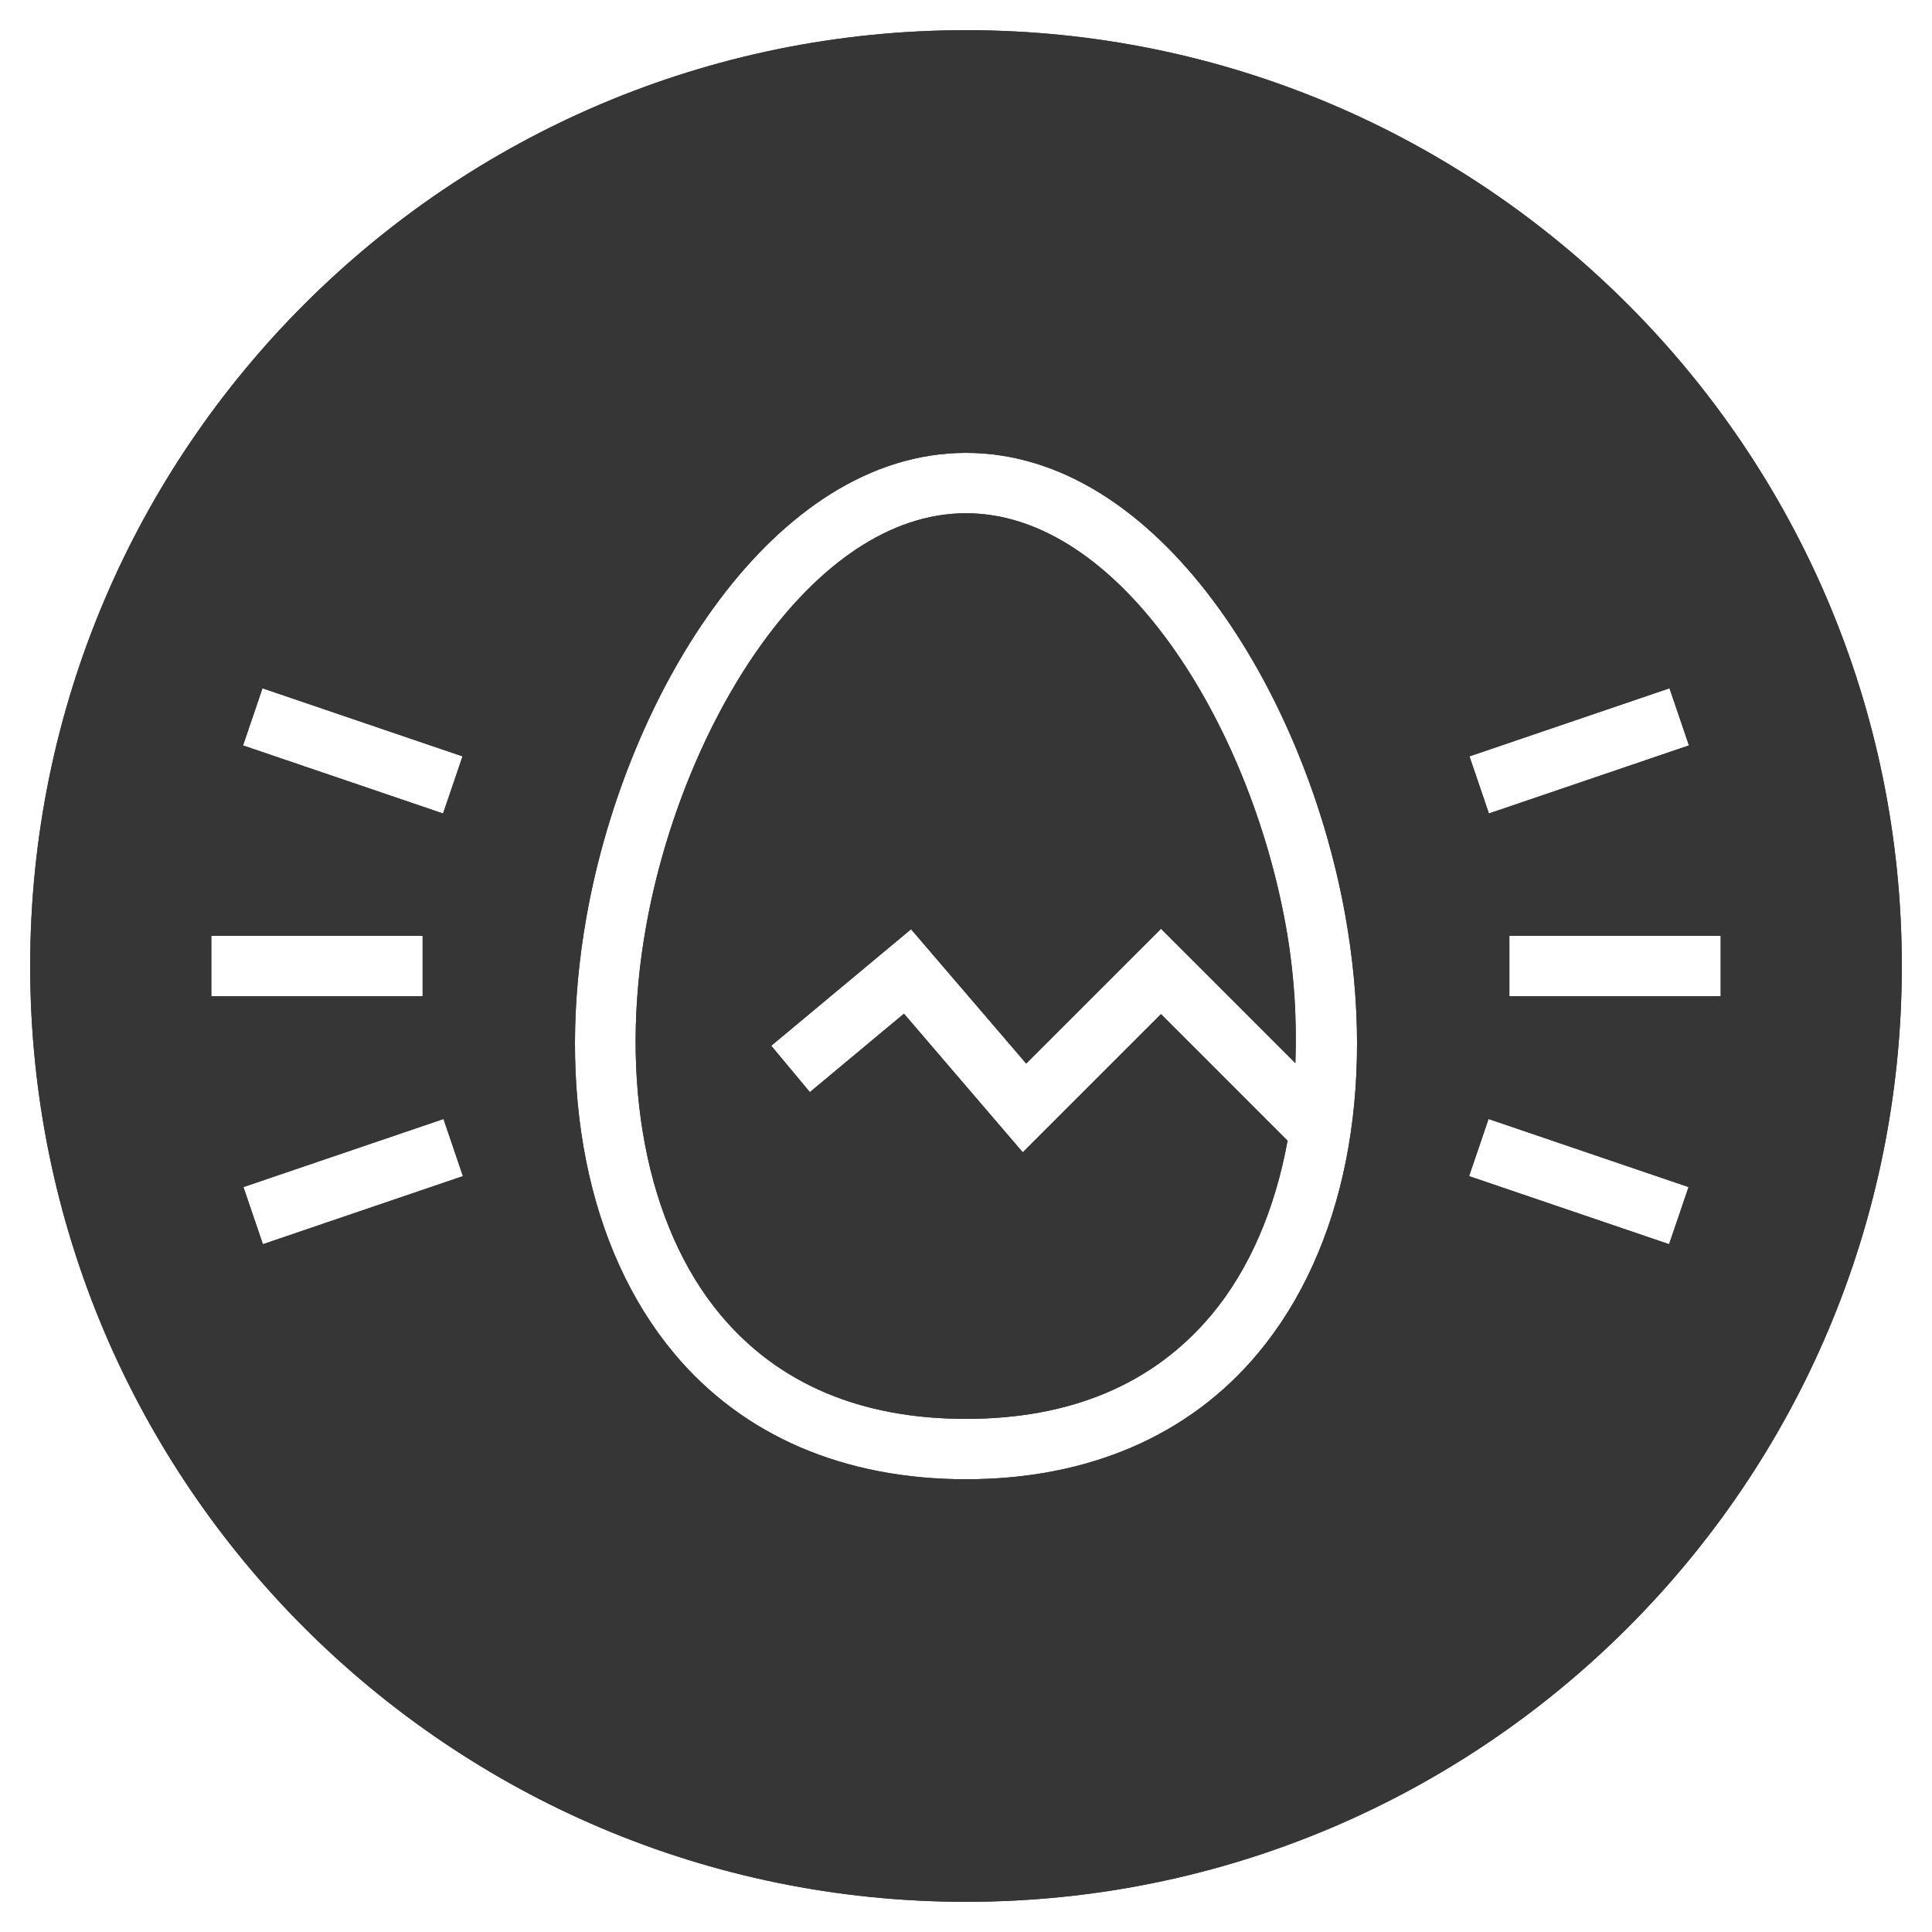
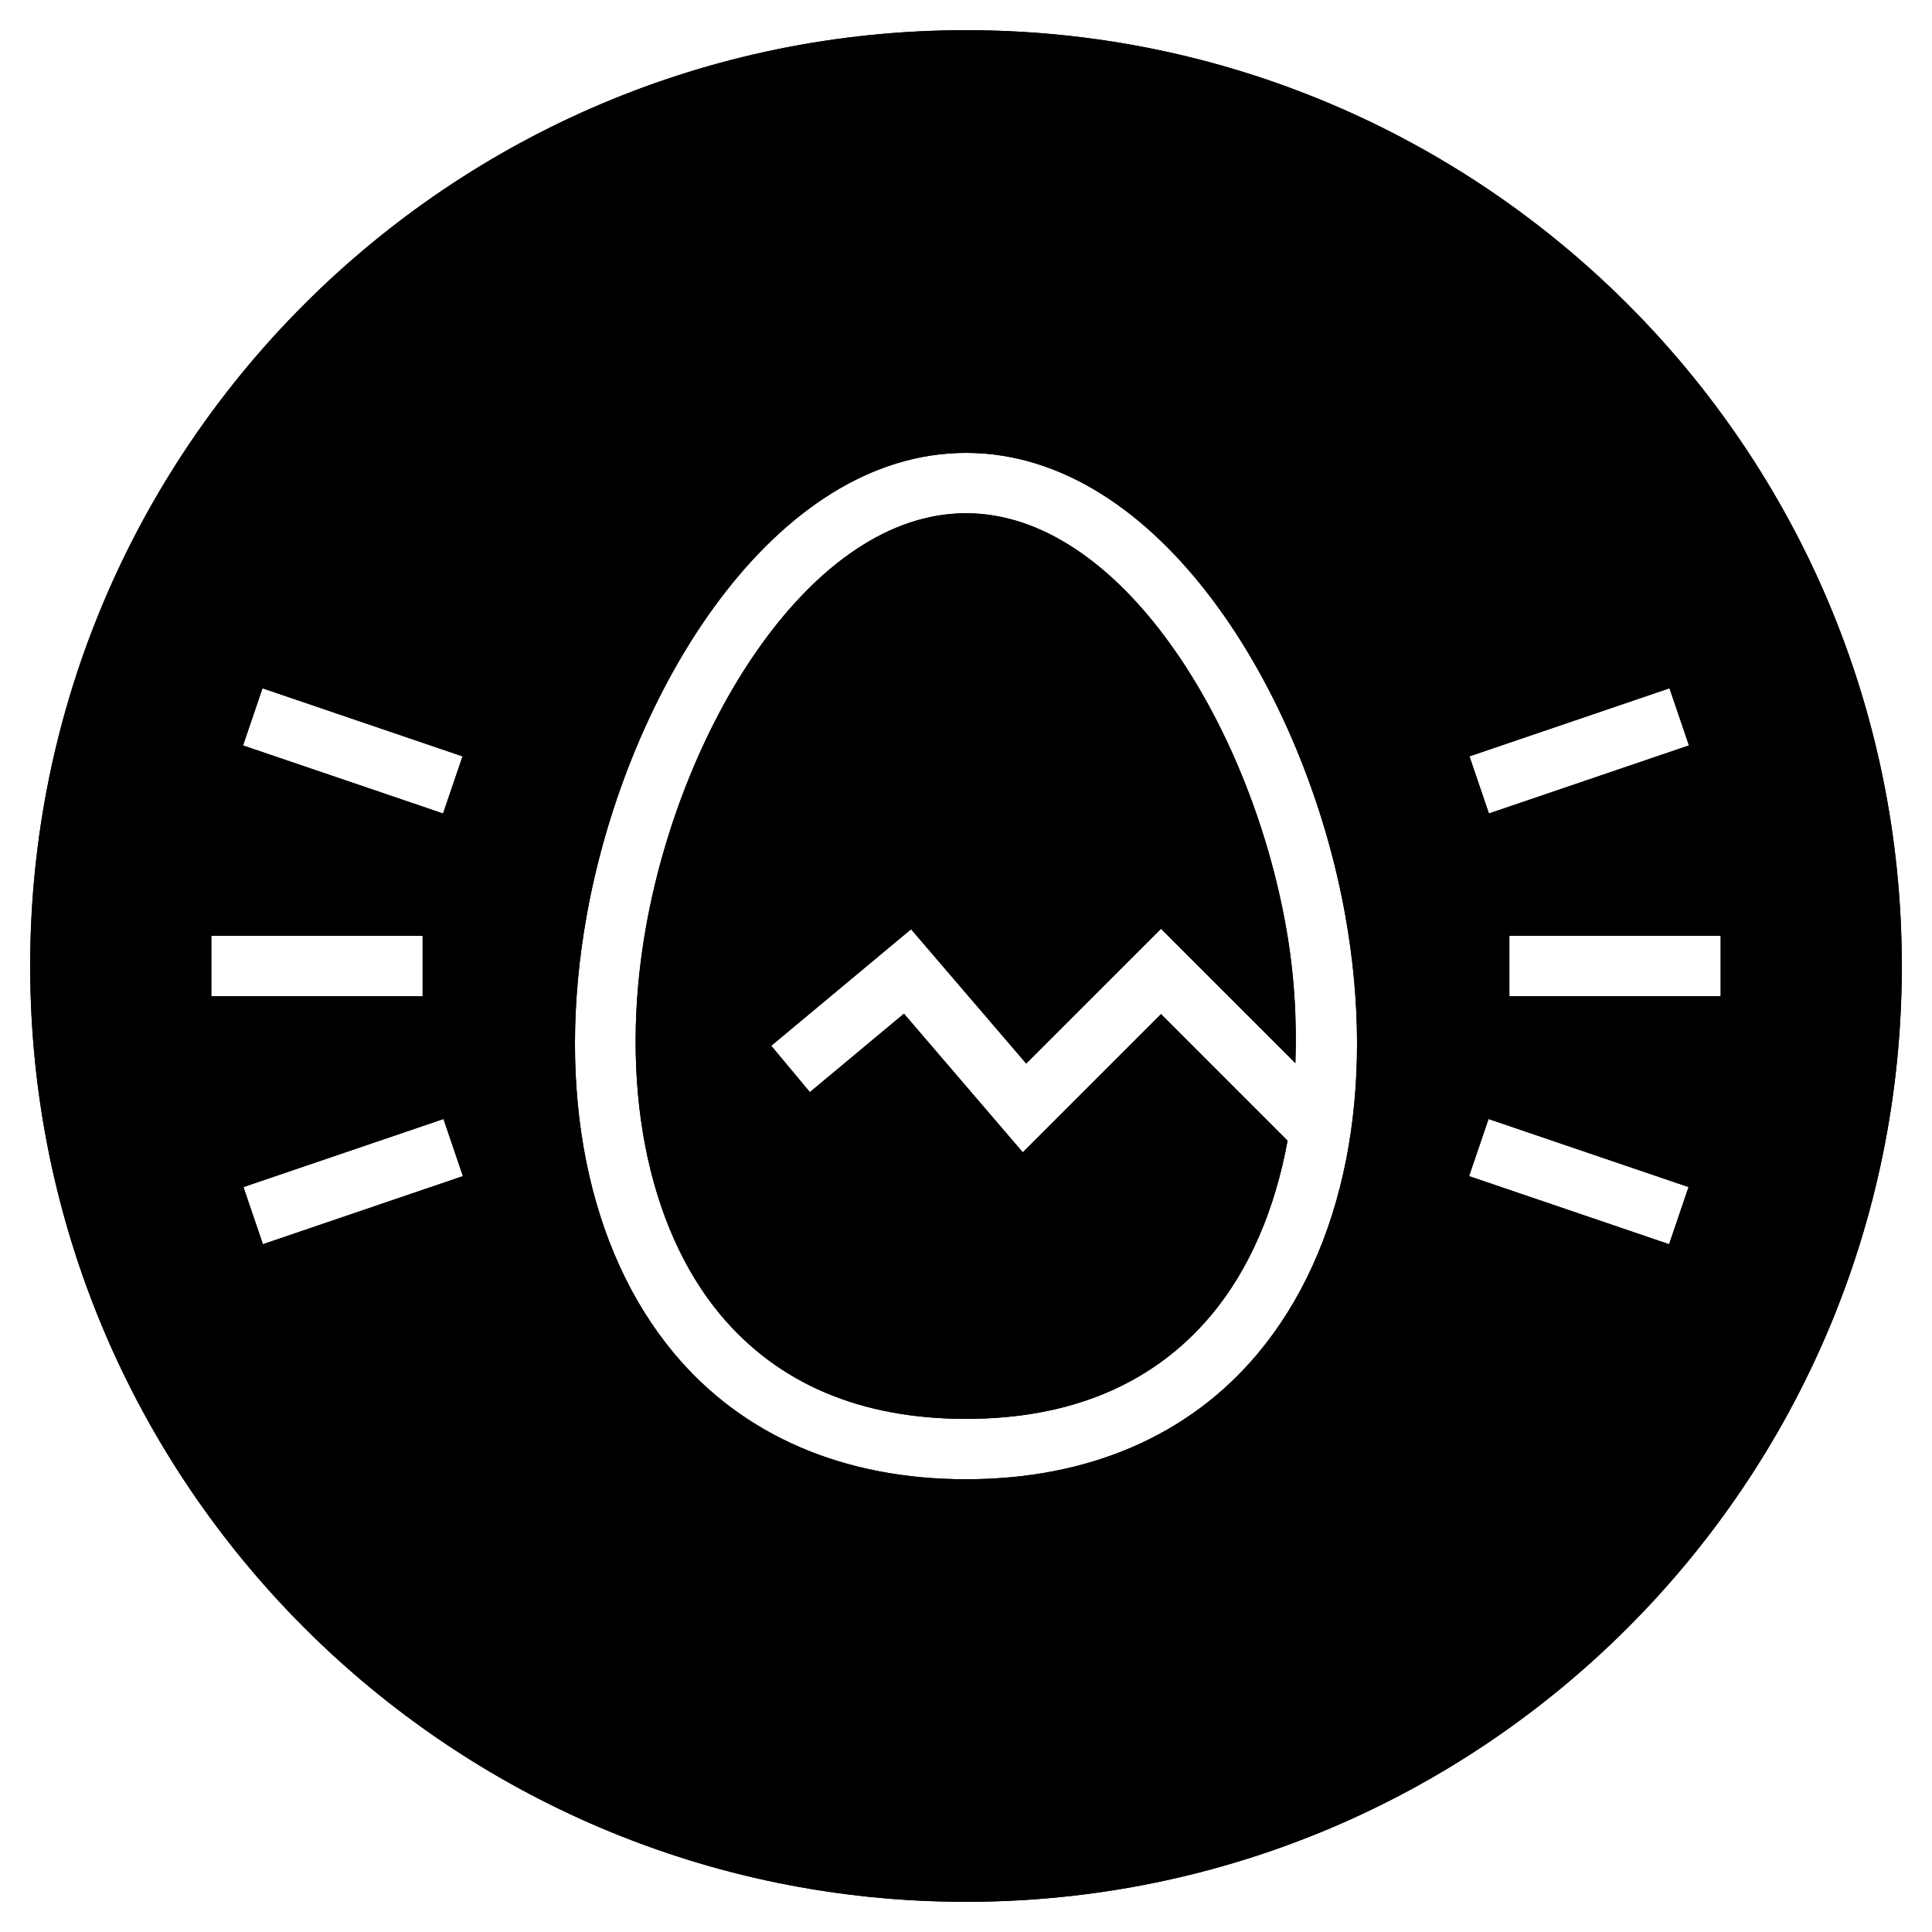
<svg xmlns="http://www.w3.org/2000/svg" width="64" height="64" viewBox="0 0 64 64">
  <g fill="none" fill-rule="evenodd">
-     <path fill="#363636" d="M63,32 C63,49.121 49.121,63 32,63 C14.879,63 1,49.121 1,32 C1,14.879 14.879,1 32,1 C49.121,1 63,14.879 63,32 M7,33.002 L14,33.002 L14,31.002 L7,31.002 L7,33.002 Z M15.322,25.055 L8.695,22.8 L8.051,24.694 L14.677,26.948 L15.322,25.055 Z M8.064,39.323 L8.709,41.216 L15.335,38.961 L14.691,37.068 L8.064,39.323 Z M50,33.002 L57,33.002 L57,31.002 L50,31.002 L50,33.002 Z M55.949,24.693 L55.304,22.8 L48.678,25.055 L49.322,26.948 L55.949,24.693 Z M48.665,38.961 L55.291,41.216 L55.936,39.323 L49.31,37.068 L48.665,38.961 Z M40.132,43.554 C38.219,45.842 35.483,47.002 32,47.002 C28.517,47.002 25.781,45.843 23.868,43.556 C21.406,40.611 20.485,35.792 21.406,30.669 C22.613,23.951 26.906,17.002 32,17.002 C37.095,17.002 41.387,23.951 42.594,30.669 C42.875,32.233 42.964,33.758 42.911,35.218 L38.459,30.767 L33.994,35.231 L30.18,30.782 L25.548,34.642 L26.828,36.178 L29.945,33.58 L33.881,38.172 L38.459,33.594 L42.652,37.788 C42.237,40.057 41.389,42.051 40.132,43.554 M32,15.002 C25.628,15.002 20.771,22.892 19.437,30.316 C18.398,36.1 19.454,41.395 22.334,44.837 C24.612,47.562 27.955,49.002 32,49.002 C36.046,49.002 39.388,47.562 41.666,44.837 C44.547,41.394 45.602,36.1 44.563,30.316 C43.229,22.892 38.373,15.002 32,15.002" />
-     <path fill="#363636" d="M63,32 C63,49.121 49.121,63 32,63 C14.879,63 1,49.121 1,32 C1,14.879 14.879,1 32,1 C49.121,1 63,14.879 63,32 M7,33.002 L14,33.002 L14,31.002 L7,31.002 L7,33.002 Z M15.322,25.055 L8.695,22.8 L8.051,24.694 L14.677,26.948 L15.322,25.055 Z M8.064,39.323 L8.709,41.216 L15.335,38.961 L14.691,37.068 L8.064,39.323 Z M50,33.002 L57,33.002 L57,31.002 L50,31.002 L50,33.002 Z M55.949,24.693 L55.304,22.8 L48.678,25.055 L49.322,26.948 L55.949,24.693 Z M48.665,38.961 L55.291,41.216 L55.936,39.323 L49.31,37.068 L48.665,38.961 Z M40.132,43.554 C38.219,45.842 35.483,47.002 32,47.002 C28.517,47.002 25.781,45.843 23.868,43.556 C21.406,40.611 20.485,35.792 21.406,30.669 C22.613,23.951 26.906,17.002 32,17.002 C37.095,17.002 41.387,23.951 42.594,30.669 C42.875,32.233 42.964,33.758 42.911,35.218 L38.459,30.767 L33.994,35.231 L30.18,30.782 L25.548,34.642 L26.828,36.178 L29.945,33.58 L33.881,38.172 L38.459,33.594 L42.652,37.788 C42.237,40.057 41.389,42.051 40.132,43.554 M32,15.002 C25.628,15.002 20.771,22.892 19.437,30.316 C18.398,36.1 19.454,41.395 22.334,44.837 C24.612,47.562 27.955,49.002 32,49.002 C36.046,49.002 39.388,47.562 41.666,44.837 C44.547,41.394 45.602,36.1 44.563,30.316 C43.229,22.892 38.373,15.002 32,15.002" />
+     <path fill="#000" d="M63,32 C63,49.121 49.121,63 32,63 C14.879,63 1,49.121 1,32 C1,14.879 14.879,1 32,1 C49.121,1 63,14.879 63,32 M7,33.002 L14,33.002 L14,31.002 L7,31.002 L7,33.002 Z M15.322,25.055 L8.695,22.8 L8.051,24.694 L14.677,26.948 L15.322,25.055 Z M8.064,39.323 L8.709,41.216 L15.335,38.961 L14.691,37.068 L8.064,39.323 Z M50,33.002 L57,33.002 L57,31.002 L50,31.002 L50,33.002 Z M55.949,24.693 L55.304,22.8 L48.678,25.055 L49.322,26.948 L55.949,24.693 Z M48.665,38.961 L55.291,41.216 L55.936,39.323 L49.31,37.068 L48.665,38.961 Z M40.132,43.554 C38.219,45.842 35.483,47.002 32,47.002 C28.517,47.002 25.781,45.843 23.868,43.556 C21.406,40.611 20.485,35.792 21.406,30.669 C22.613,23.951 26.906,17.002 32,17.002 C37.095,17.002 41.387,23.951 42.594,30.669 C42.875,32.233 42.964,33.758 42.911,35.218 L38.459,30.767 L33.994,35.231 L30.18,30.782 L25.548,34.642 L26.828,36.178 L29.945,33.58 L33.881,38.172 L38.459,33.594 L42.652,37.788 C42.237,40.057 41.389,42.051 40.132,43.554 M32,15.002 C25.628,15.002 20.771,22.892 19.437,30.316 C18.398,36.1 19.454,41.395 22.334,44.837 C24.612,47.562 27.955,49.002 32,49.002 C36.046,49.002 39.388,47.562 41.666,44.837 C44.547,41.394 45.602,36.1 44.563,30.316 C43.229,22.892 38.373,15.002 32,15.002" />
+     <path fill="#000" d="M63,32 C63,49.121 49.121,63 32,63 C14.879,63 1,49.121 1,32 C1,14.879 14.879,1 32,1 C49.121,1 63,14.879 63,32 M7,33.002 L14,33.002 L14,31.002 L7,31.002 L7,33.002 Z M15.322,25.055 L8.695,22.8 L8.051,24.694 L14.677,26.948 L15.322,25.055 Z M8.064,39.323 L8.709,41.216 L15.335,38.961 L14.691,37.068 L8.064,39.323 Z M50,33.002 L57,33.002 L57,31.002 L50,31.002 L50,33.002 Z M55.949,24.693 L55.304,22.8 L48.678,25.055 L49.322,26.948 L55.949,24.693 Z M48.665,38.961 L55.291,41.216 L55.936,39.323 L49.31,37.068 L48.665,38.961 Z M40.132,43.554 C38.219,45.842 35.483,47.002 32,47.002 C28.517,47.002 25.781,45.843 23.868,43.556 C21.406,40.611 20.485,35.792 21.406,30.669 C22.613,23.951 26.906,17.002 32,17.002 C37.095,17.002 41.387,23.951 42.594,30.669 C42.875,32.233 42.964,33.758 42.911,35.218 L38.459,30.767 L33.994,35.231 L30.18,30.782 L25.548,34.642 L26.828,36.178 L29.945,33.58 L33.881,38.172 L38.459,33.594 L42.652,37.788 C42.237,40.057 41.389,42.051 40.132,43.554 M32,15.002 C25.628,15.002 20.771,22.892 19.437,30.316 C18.398,36.1 19.454,41.395 22.334,44.837 C24.612,47.562 27.955,49.002 32,49.002 C36.046,49.002 39.388,47.562 41.666,44.837 C44.547,41.394 45.602,36.1 44.563,30.316 C43.229,22.892 38.373,15.002 32,15.002" />
  </g>
</svg>
